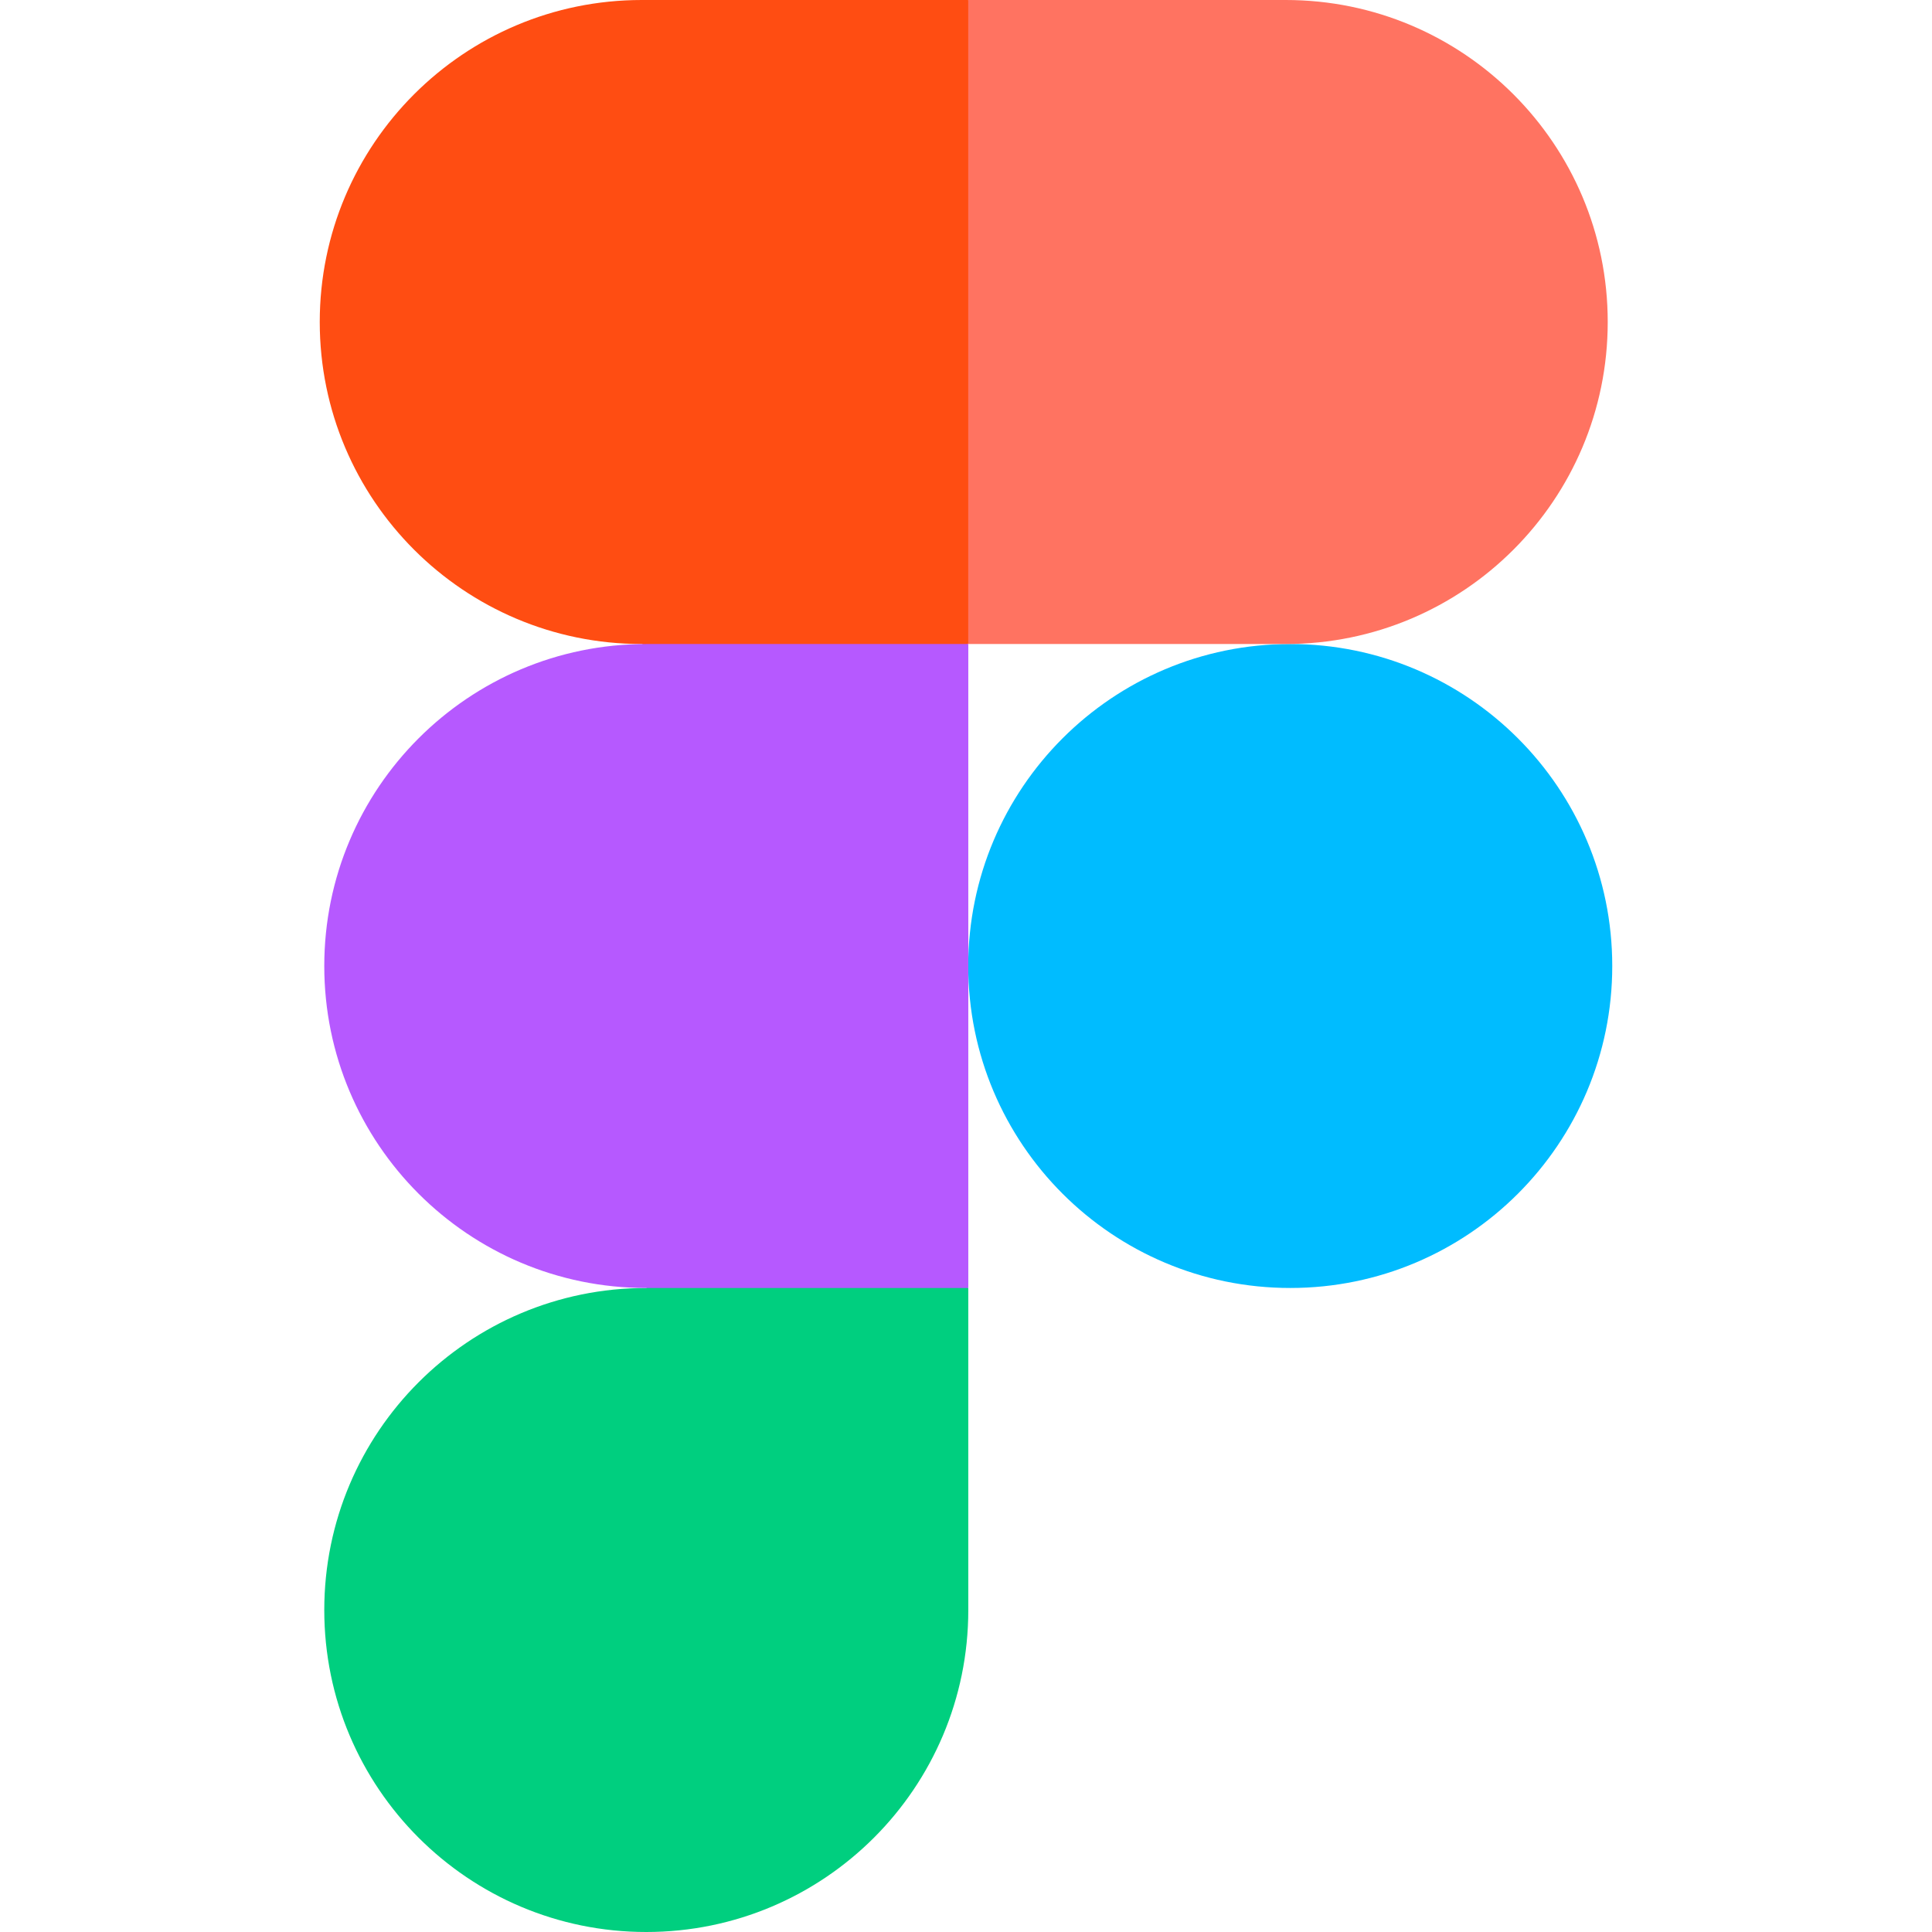
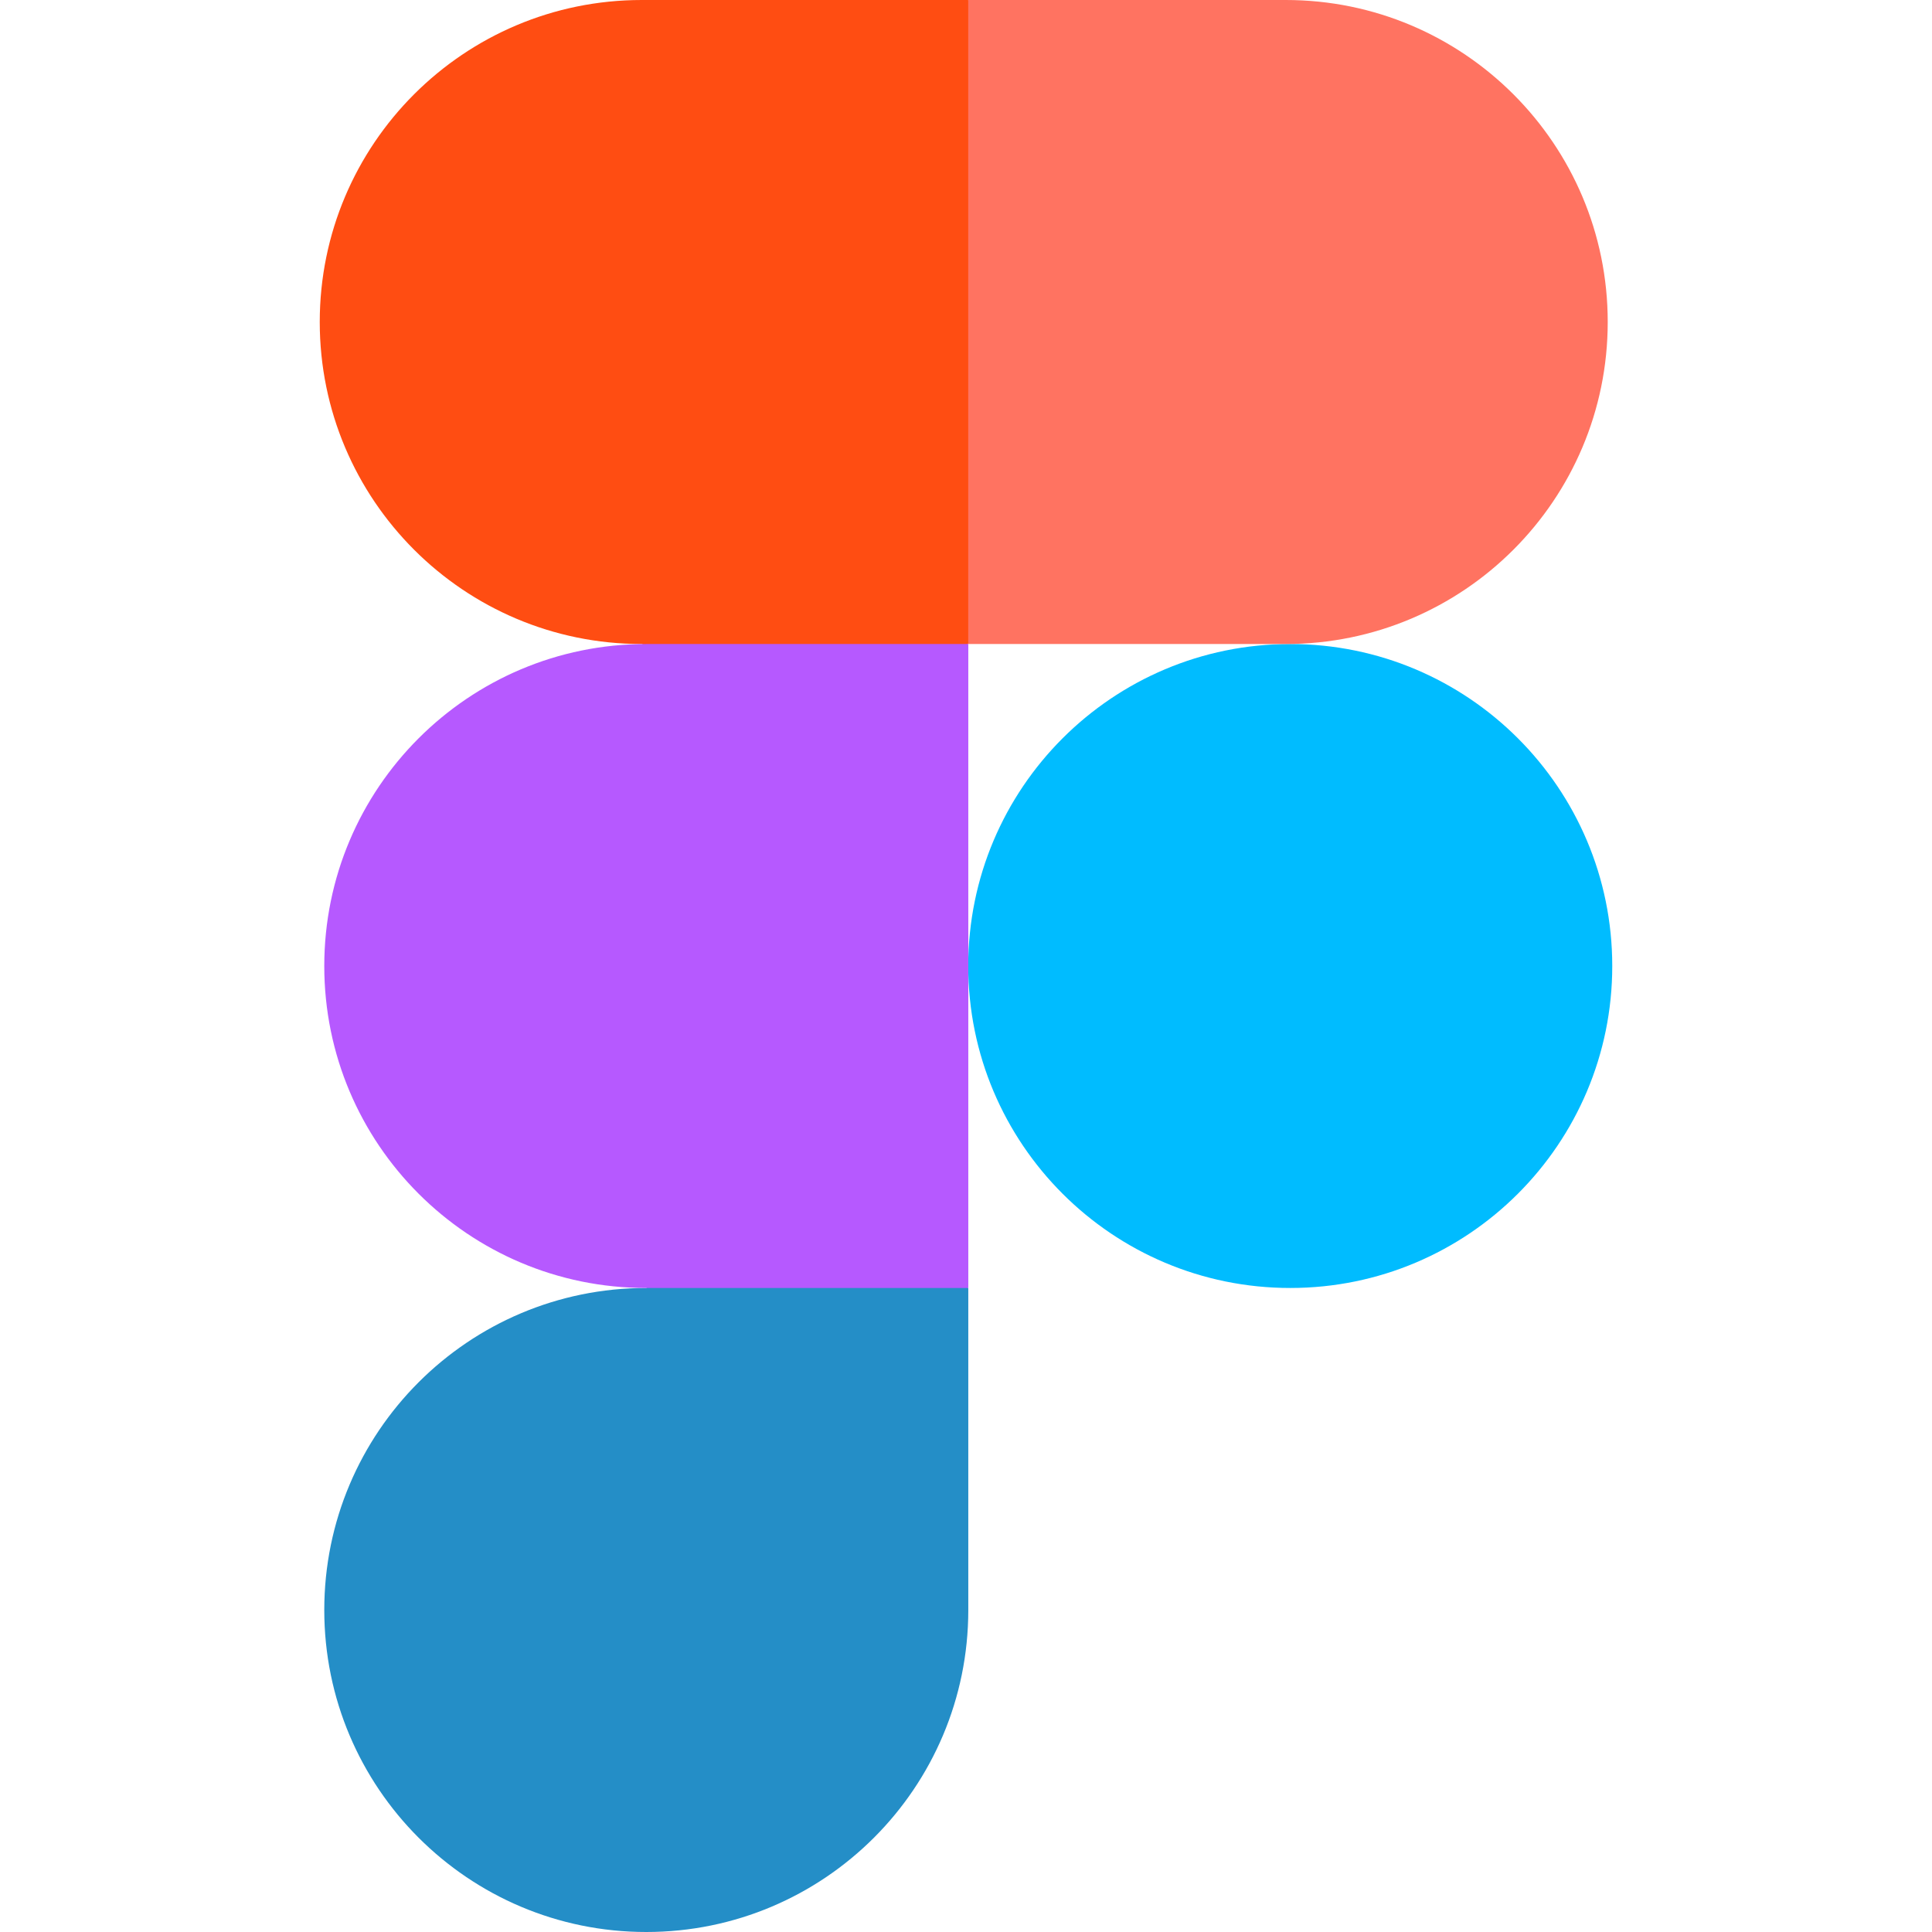
<svg xmlns="http://www.w3.org/2000/svg" width="32" height="32" viewBox="0 0 32 32" fill="none">
  <path d="M16.037 16C16.037 13.055 18.425 10.667 21.371 10.667C24.316 10.667 26.704 13.055 26.704 16C26.704 18.946 24.316 21.333 21.371 21.333C18.425 21.333 16.037 18.946 16.037 16Z" fill="#00BCFF" />
-   <path d="M5.371 26.667C5.371 23.721 7.759 21.333 10.704 21.333L13.546 19.833L16.038 21.333V26.667C16.038 29.612 13.65 32 10.704 32C7.759 32 5.371 29.612 5.371 26.667Z" fill="#00CF7F" />
+   <path d="M5.371 26.667C5.371 23.721 7.759 21.333 10.704 21.333L13.546 19.833L16.038 21.333V26.667C16.038 29.612 13.65 32 10.704 32C7.759 32 5.371 29.612 5.371 26.667Z" fill="#248ec7" />
  <path d="M16.037 0L13.135 5.042L16.037 10.667H21.296C24.241 10.667 26.629 8.279 26.629 5.333C26.629 2.388 24.241 0 21.296 0H16.037Z" fill="#FF7361" />
  <path d="M5.296 5.333C5.296 8.279 7.684 10.667 10.629 10.667L13.458 11.759L16.037 10.667V0H10.629C7.684 0 5.296 2.388 5.296 5.333Z" fill="#FF4D12" />
  <path d="M5.371 16C5.371 18.946 7.759 21.333 10.704 21.333H16.038V10.667H10.704C7.759 10.667 5.371 13.055 5.371 16Z" fill="#B659FF" />
</svg>
